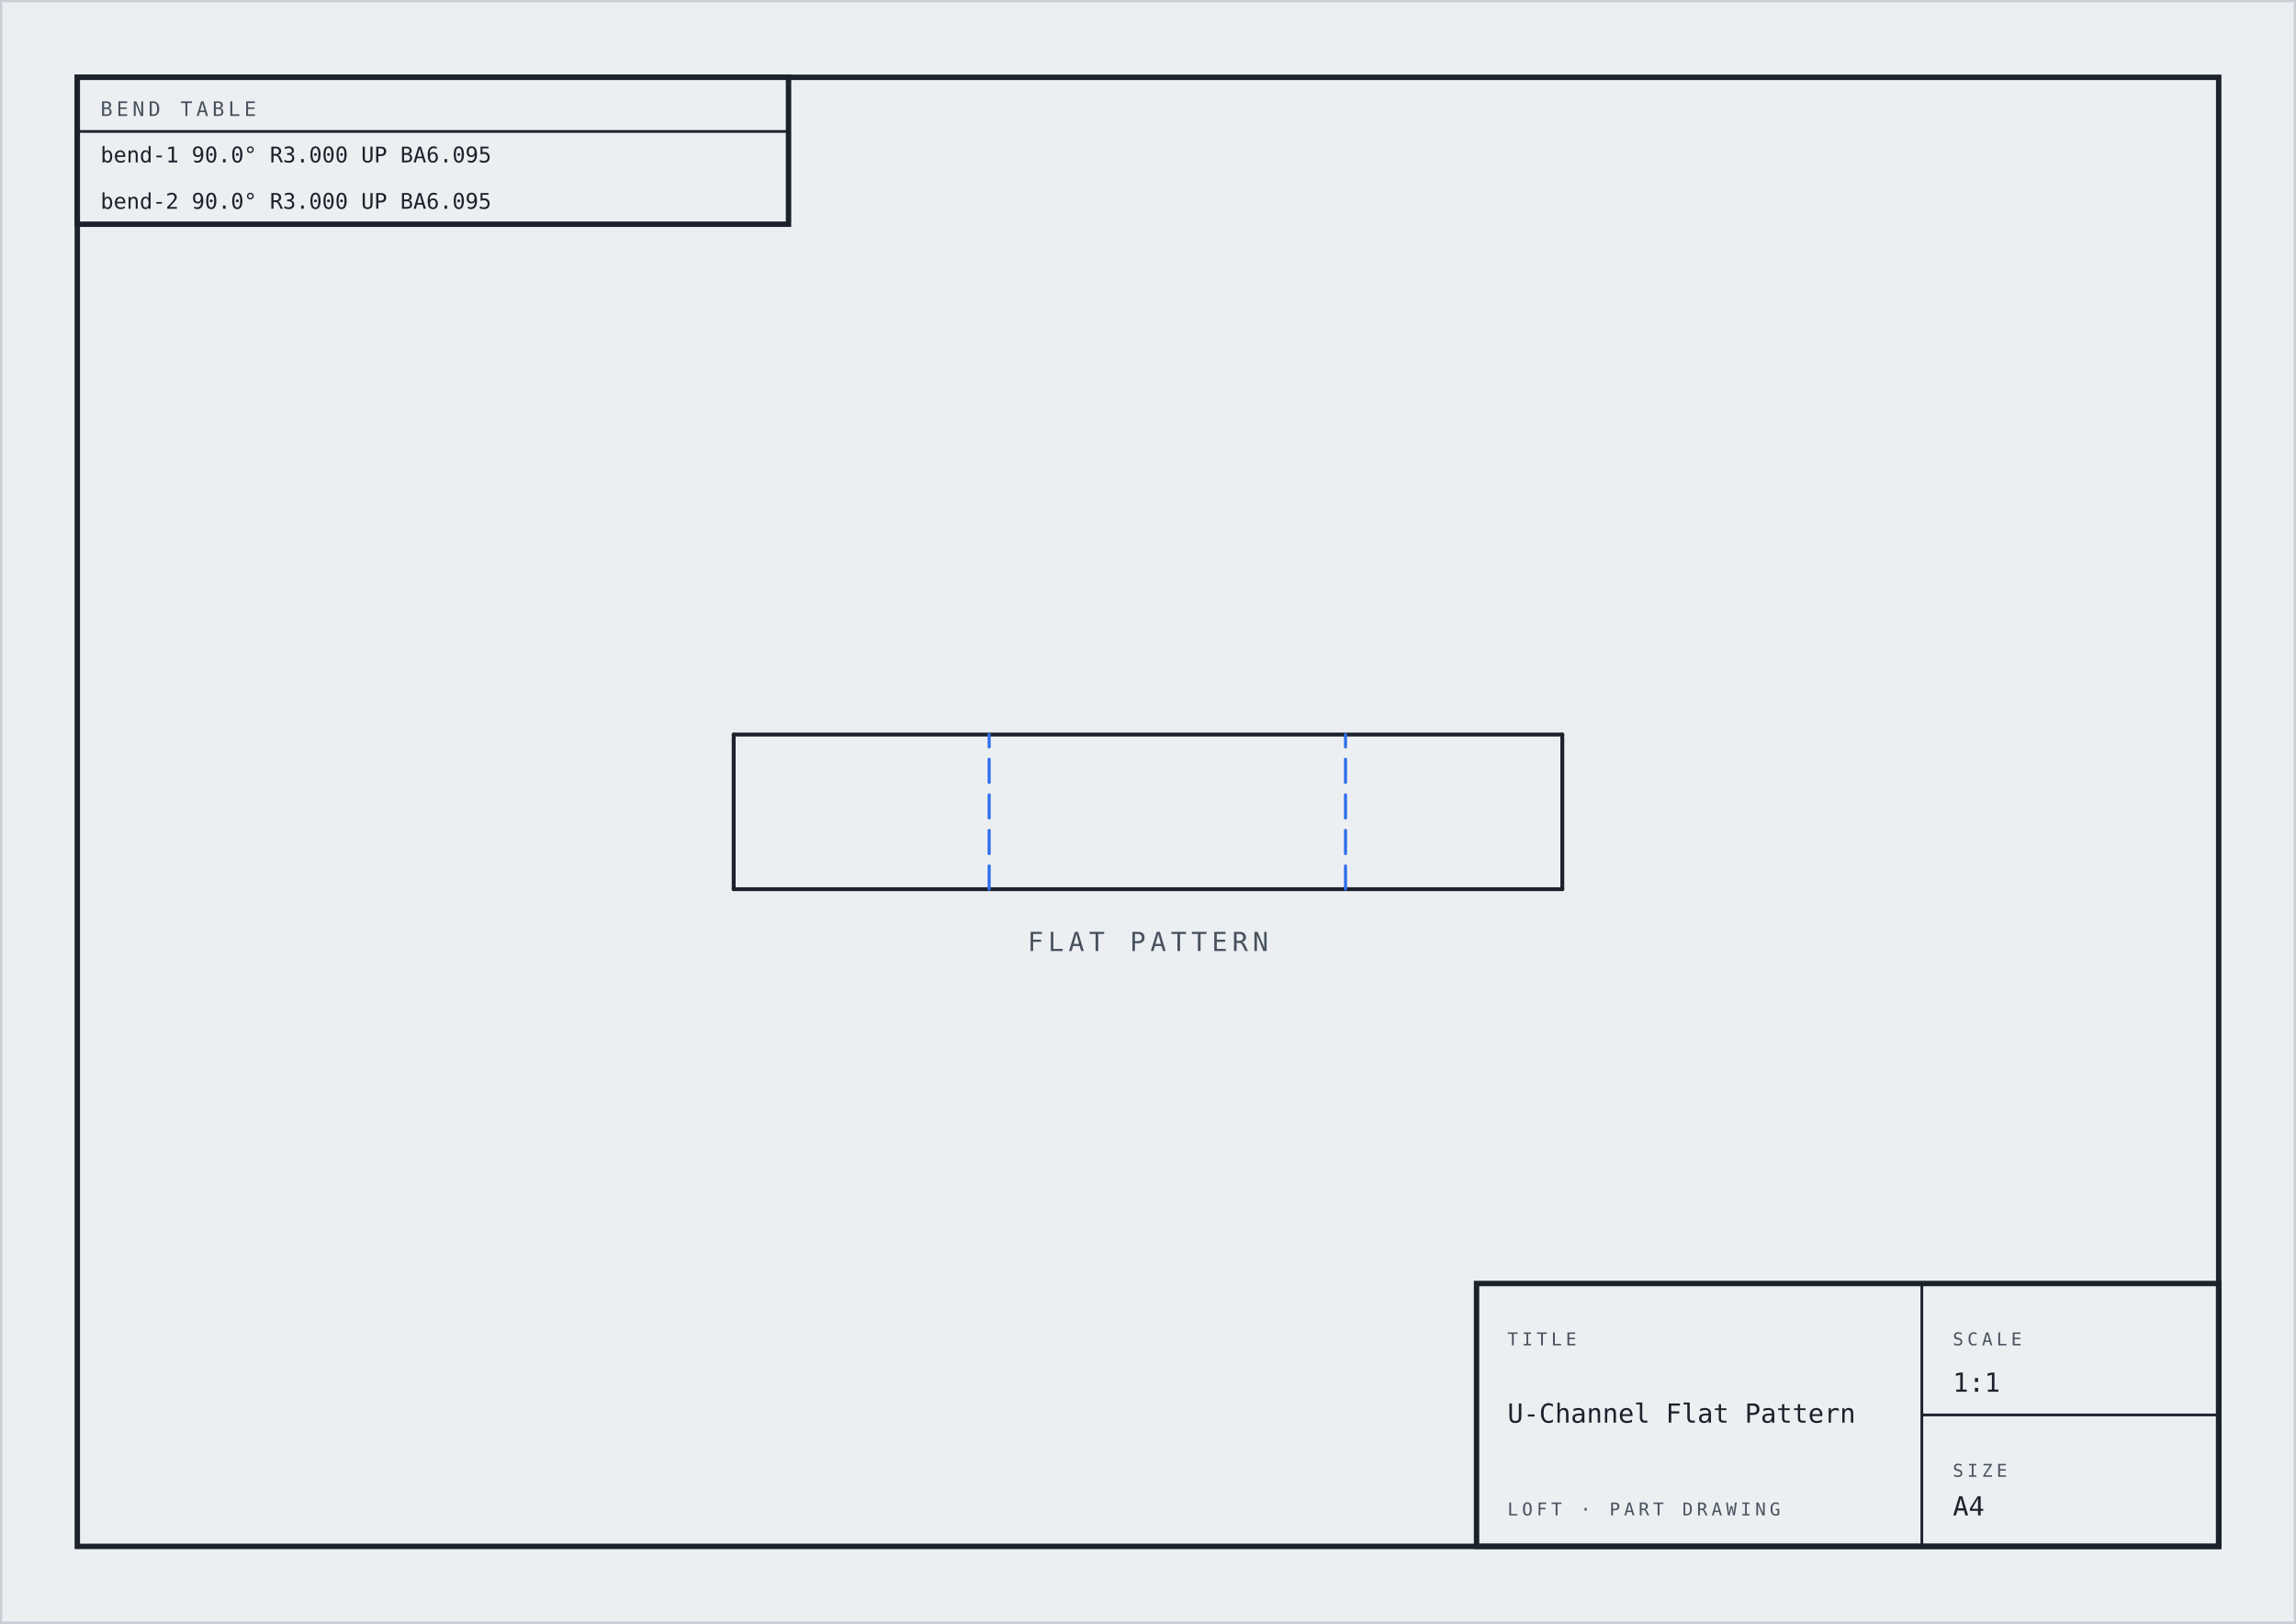
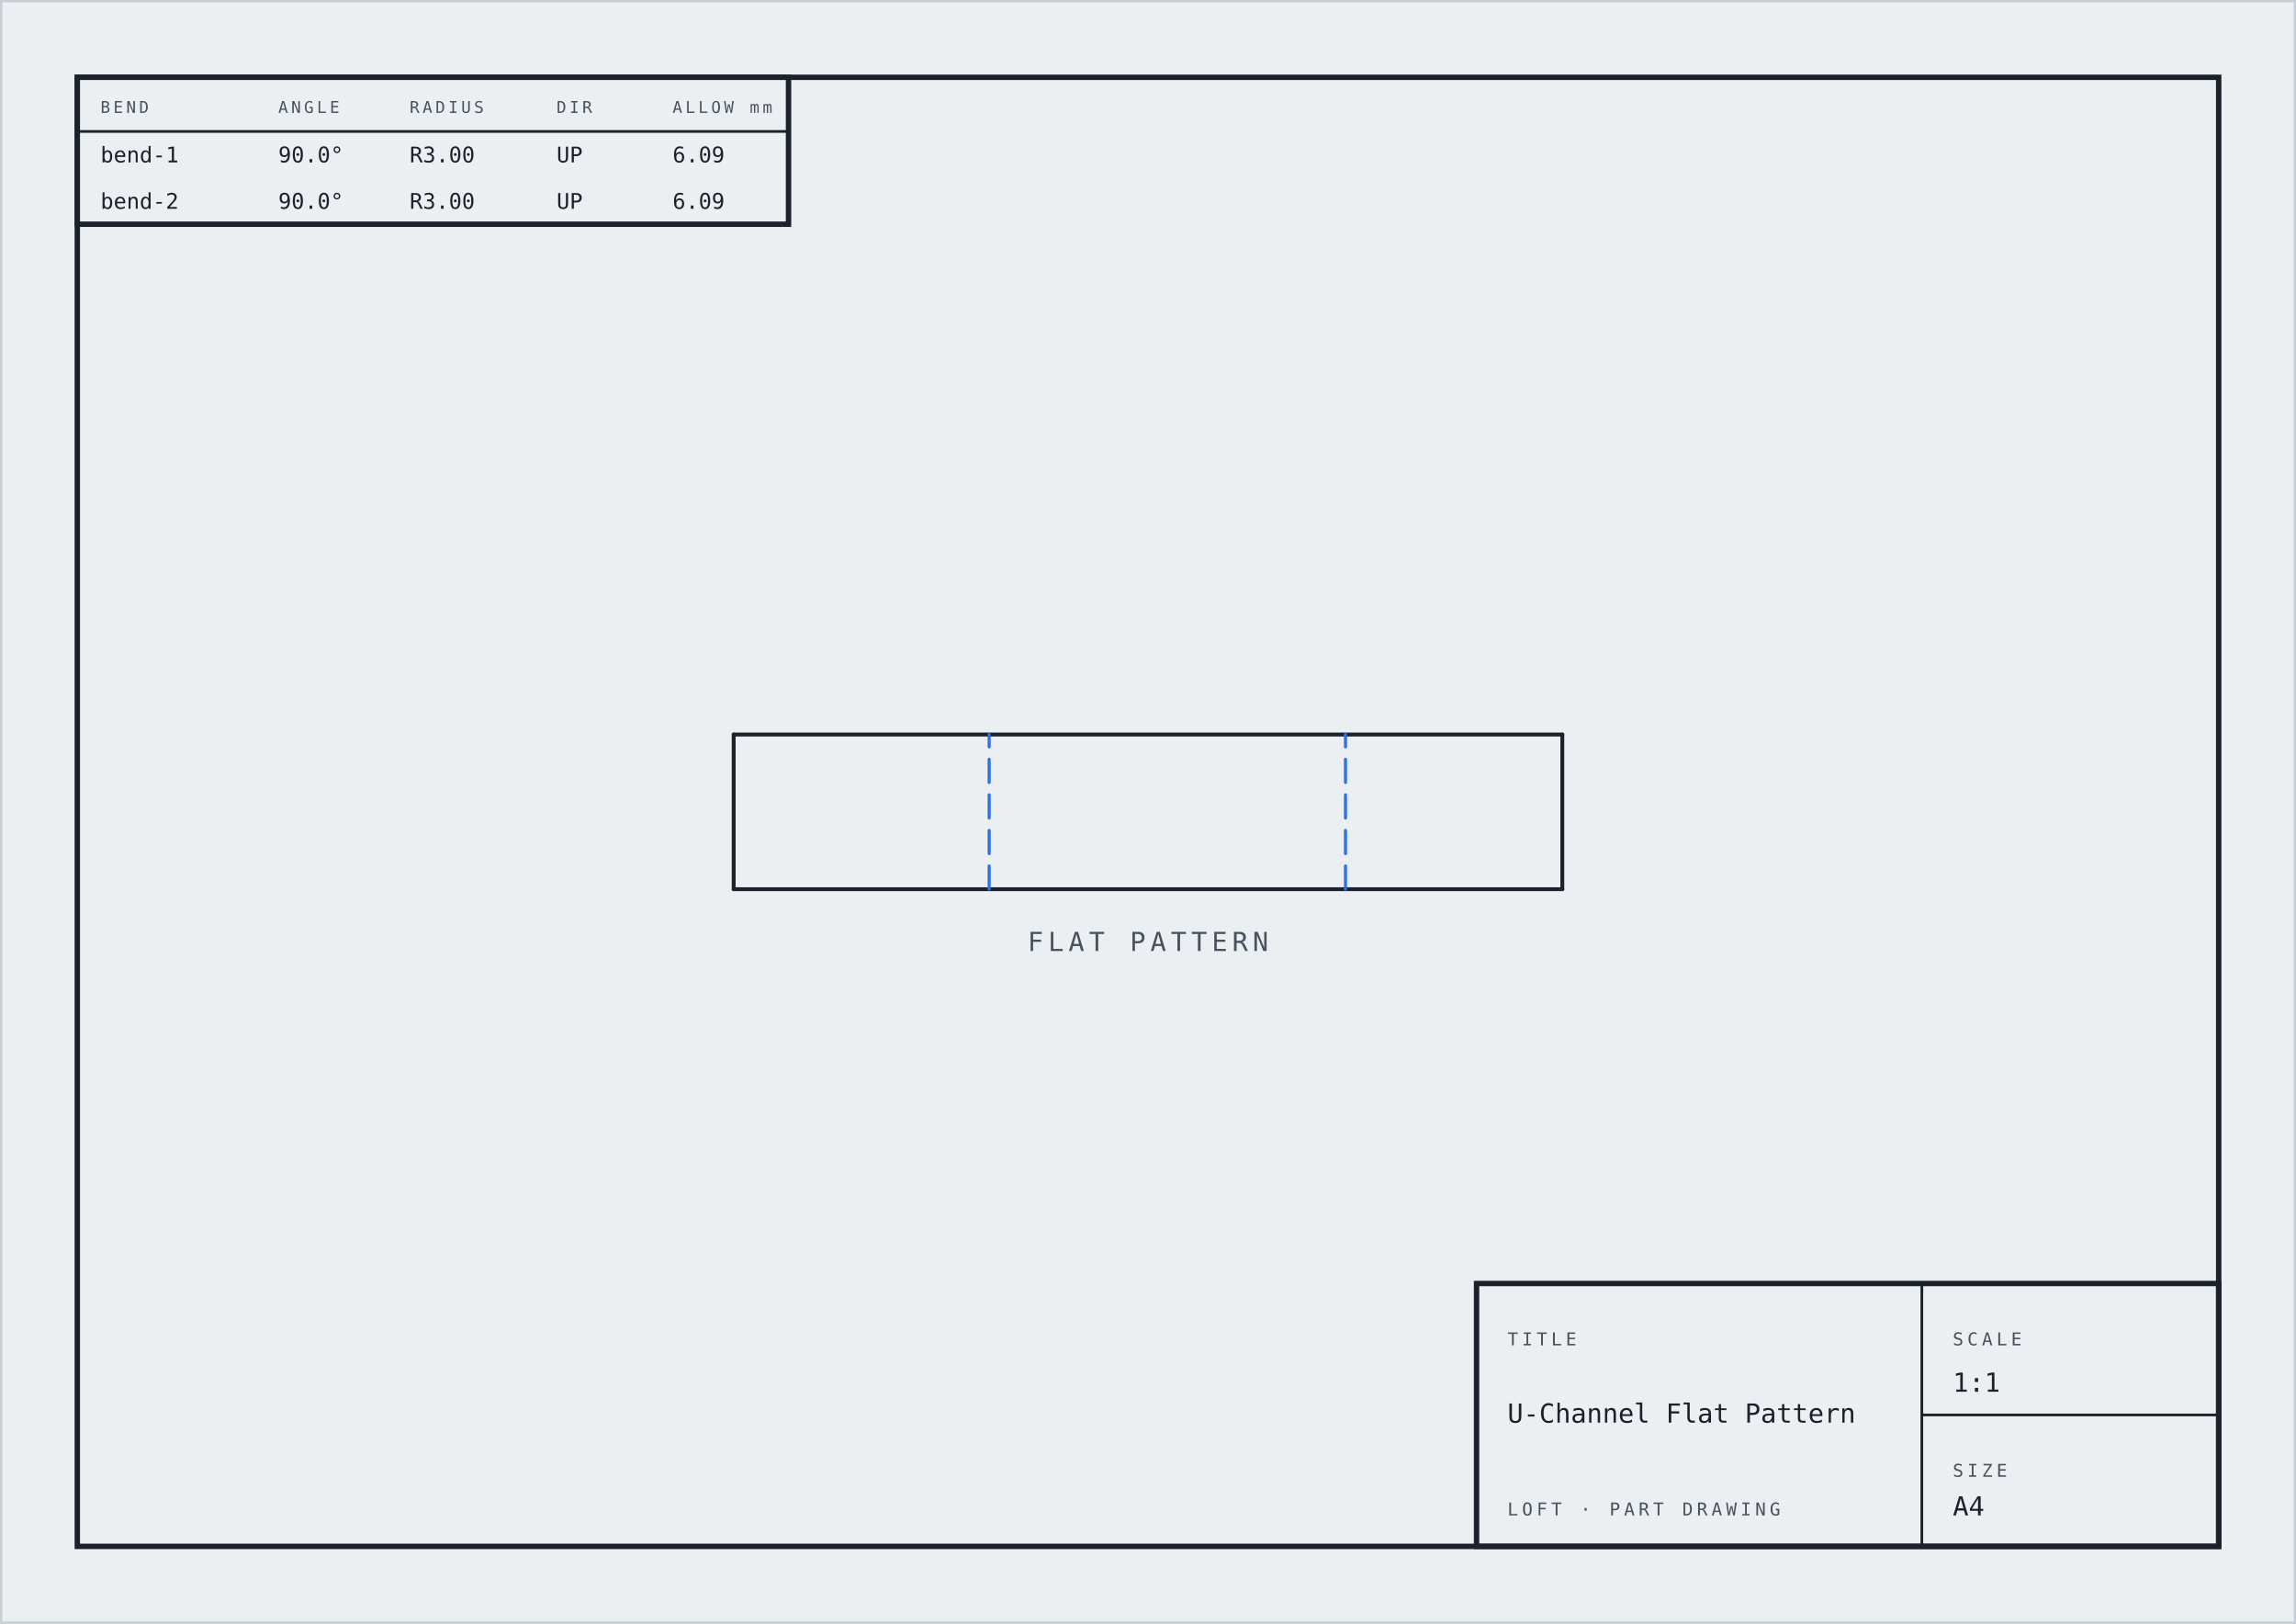
<svg xmlns="http://www.w3.org/2000/svg" viewBox="0 0 297 210" width="297mm" height="210mm" preserveAspectRatio="xMidYMid meet">
  <rect x="0" y="0" width="297" height="210" fill="#ECEFF2" stroke="#C9CFD7" stroke-width="0.6" />
  <rect data-testid="drawing-border" x="10" y="10" width="277" height="190" fill="none" stroke="#1B222B" stroke-width="0.7" />
  <g data-testid="drawing-view" data-view="flat_pattern" data-view-error="false">
    <line x1="94.905" y1="115" x2="202.095" y2="115" stroke="#1B222B" stroke-width="0.5" fill="none" stroke-linecap="round" stroke-linejoin="round" />
    <line x1="202.095" y1="115" x2="202.095" y2="95" stroke="#1B222B" stroke-width="0.5" fill="none" stroke-linecap="round" stroke-linejoin="round" />
    <line x1="202.095" y1="95" x2="94.905" y2="95" stroke="#1B222B" stroke-width="0.5" fill="none" stroke-linecap="round" stroke-linejoin="round" />
    <line x1="94.905" y1="95" x2="94.905" y2="115" stroke="#1B222B" stroke-width="0.5" fill="none" stroke-linecap="round" stroke-linejoin="round" />
    <line x1="127.953" y1="115" x2="127.953" y2="95" stroke="#2F6FEB" stroke-width="0.4" stroke-dasharray="3 1.6" fill="none" stroke-linecap="round" stroke-linejoin="round" />
    <line x1="174.047" y1="115" x2="174.047" y2="95" stroke="#2F6FEB" stroke-width="0.4" stroke-dasharray="3 1.6" fill="none" stroke-linecap="round" stroke-linejoin="round" />
    <text data-testid="drawing-view-label" x="148.5" y="123" text-anchor="middle" fill="#48525E" font-family="&quot;Fragment Mono&quot;, ui-monospace, monospace" font-size="3.4" letter-spacing="0.6">FLAT PATTERN</text>
  </g>
  <g data-testid="drawing-title-block">
    <rect x="191" y="166" width="96" height="34" fill="none" stroke="#1B222B" stroke-width="0.7" />
    <line x1="248.6" y1="166" x2="248.6" y2="200" stroke="#1B222B" stroke-width="0.35" />
    <line x1="248.6" y1="183" x2="287" y2="183" stroke="#1B222B" stroke-width="0.35" />
    <text x="195" y="174" fill="#48525E" font-family="&quot;Fragment Mono&quot;, ui-monospace, monospace" font-size="2.3" letter-spacing="0.5">TITLE</text>
    <text data-testid="title-block-name" x="195" y="184" fill="#1B222B" font-family="&quot;Fragment Mono&quot;, ui-monospace, monospace" font-size="3.4">U-Channel Flat Pattern</text>
    <text x="195" y="196" fill="#48525E" font-family="&quot;Fragment Mono&quot;, ui-monospace, monospace" font-size="2.3" letter-spacing="0.5">LOFT · PART DRAWING</text>
    <text x="252.6" y="174" fill="#48525E" font-family="&quot;Fragment Mono&quot;, ui-monospace, monospace" font-size="2.3" letter-spacing="0.5">SCALE</text>
    <text data-testid="title-block-scale" x="252.6" y="180" fill="#1B222B" font-family="&quot;Fragment Mono&quot;, ui-monospace, monospace" font-size="3.4">1:1</text>
    <text x="252.6" y="191" fill="#48525E" font-family="&quot;Fragment Mono&quot;, ui-monospace, monospace" font-size="2.3" letter-spacing="0.5">SIZE</text>
    <text x="252.6" y="196" fill="#1B222B" font-family="&quot;Fragment Mono&quot;, ui-monospace, monospace" font-size="3.4">A4</text>
  </g>
  <g data-testid="drawing-bend-table">
    <rect x="10" y="10" width="92" height="19" fill="#ECEFF2" stroke="#1B222B" stroke-width="0.7" />
    <line x1="10" y1="17" x2="102" y2="17" stroke="#1B222B" stroke-width="0.35" />
-     <text x="13" y="15" fill="#48525E" font-family="&quot;Fragment Mono&quot;, ui-monospace, monospace" font-size="2.6" letter-spacing="0.5">BEND TABLE</text>
-     <text data-testid="drawing-bend-row" x="13" y="21" fill="#1B222B" font-family="&quot;Fragment Mono&quot;, ui-monospace, monospace" font-size="2.8">bend-1  90.0°  R3.000  UP  BA6.095</text>
-     <text data-testid="drawing-bend-row" x="13" y="27" fill="#1B222B" font-family="&quot;Fragment Mono&quot;, ui-monospace, monospace" font-size="2.8">bend-2  90.0°  R3.000  UP  BA6.095</text>
+     <text x="13" y="14.6" fill="#48525E" font-family="&quot;Fragment Mono&quot;, ui-monospace, monospace" font-size="2.1" letter-spacing="0.4">BEND</text>
+     <text x="36" y="14.6" fill="#48525E" font-family="&quot;Fragment Mono&quot;, ui-monospace, monospace" font-size="2.1" letter-spacing="0.4">ANGLE</text>
+     <text x="53" y="14.6" fill="#48525E" font-family="&quot;Fragment Mono&quot;, ui-monospace, monospace" font-size="2.1" letter-spacing="0.4">RADIUS</text>
+     <text x="72" y="14.6" fill="#48525E" font-family="&quot;Fragment Mono&quot;, ui-monospace, monospace" font-size="2.1" letter-spacing="0.4">DIR</text>
+     <text x="87" y="14.6" fill="#48525E" font-family="&quot;Fragment Mono&quot;, ui-monospace, monospace" font-size="2.1" letter-spacing="0.4">ALLOW mm</text>
+     <g data-testid="drawing-bend-row" data-bend-index="0">
+       <text x="13" y="21" fill="#1B222B" font-family="&quot;Fragment Mono&quot;, ui-monospace, monospace" font-size="2.8">bend-1</text>
+       <text x="36" y="21" fill="#1B222B" font-family="&quot;Fragment Mono&quot;, ui-monospace, monospace" font-size="2.8">90.0°</text>
+       <text x="53" y="21" fill="#1B222B" font-family="&quot;Fragment Mono&quot;, ui-monospace, monospace" font-size="2.8">R3.00</text>
+       <text x="72" y="21" fill="#1B222B" font-family="&quot;Fragment Mono&quot;, ui-monospace, monospace" font-size="2.8">UP</text>
+       <text x="87" y="21" fill="#1B222B" font-family="&quot;Fragment Mono&quot;, ui-monospace, monospace" font-size="2.8">6.09</text>
+     </g>
+     <g data-testid="drawing-bend-row" data-bend-index="1">
+       <text x="13" y="27" fill="#1B222B" font-family="&quot;Fragment Mono&quot;, ui-monospace, monospace" font-size="2.8">bend-2</text>
+       <text x="36" y="27" fill="#1B222B" font-family="&quot;Fragment Mono&quot;, ui-monospace, monospace" font-size="2.8">90.0°</text>
+       <text x="53" y="27" fill="#1B222B" font-family="&quot;Fragment Mono&quot;, ui-monospace, monospace" font-size="2.8">R3.00</text>
+       <text x="72" y="27" fill="#1B222B" font-family="&quot;Fragment Mono&quot;, ui-monospace, monospace" font-size="2.8">UP</text>
+       <text x="87" y="27" fill="#1B222B" font-family="&quot;Fragment Mono&quot;, ui-monospace, monospace" font-size="2.8">6.09</text>
+     </g>
  </g>
</svg>
